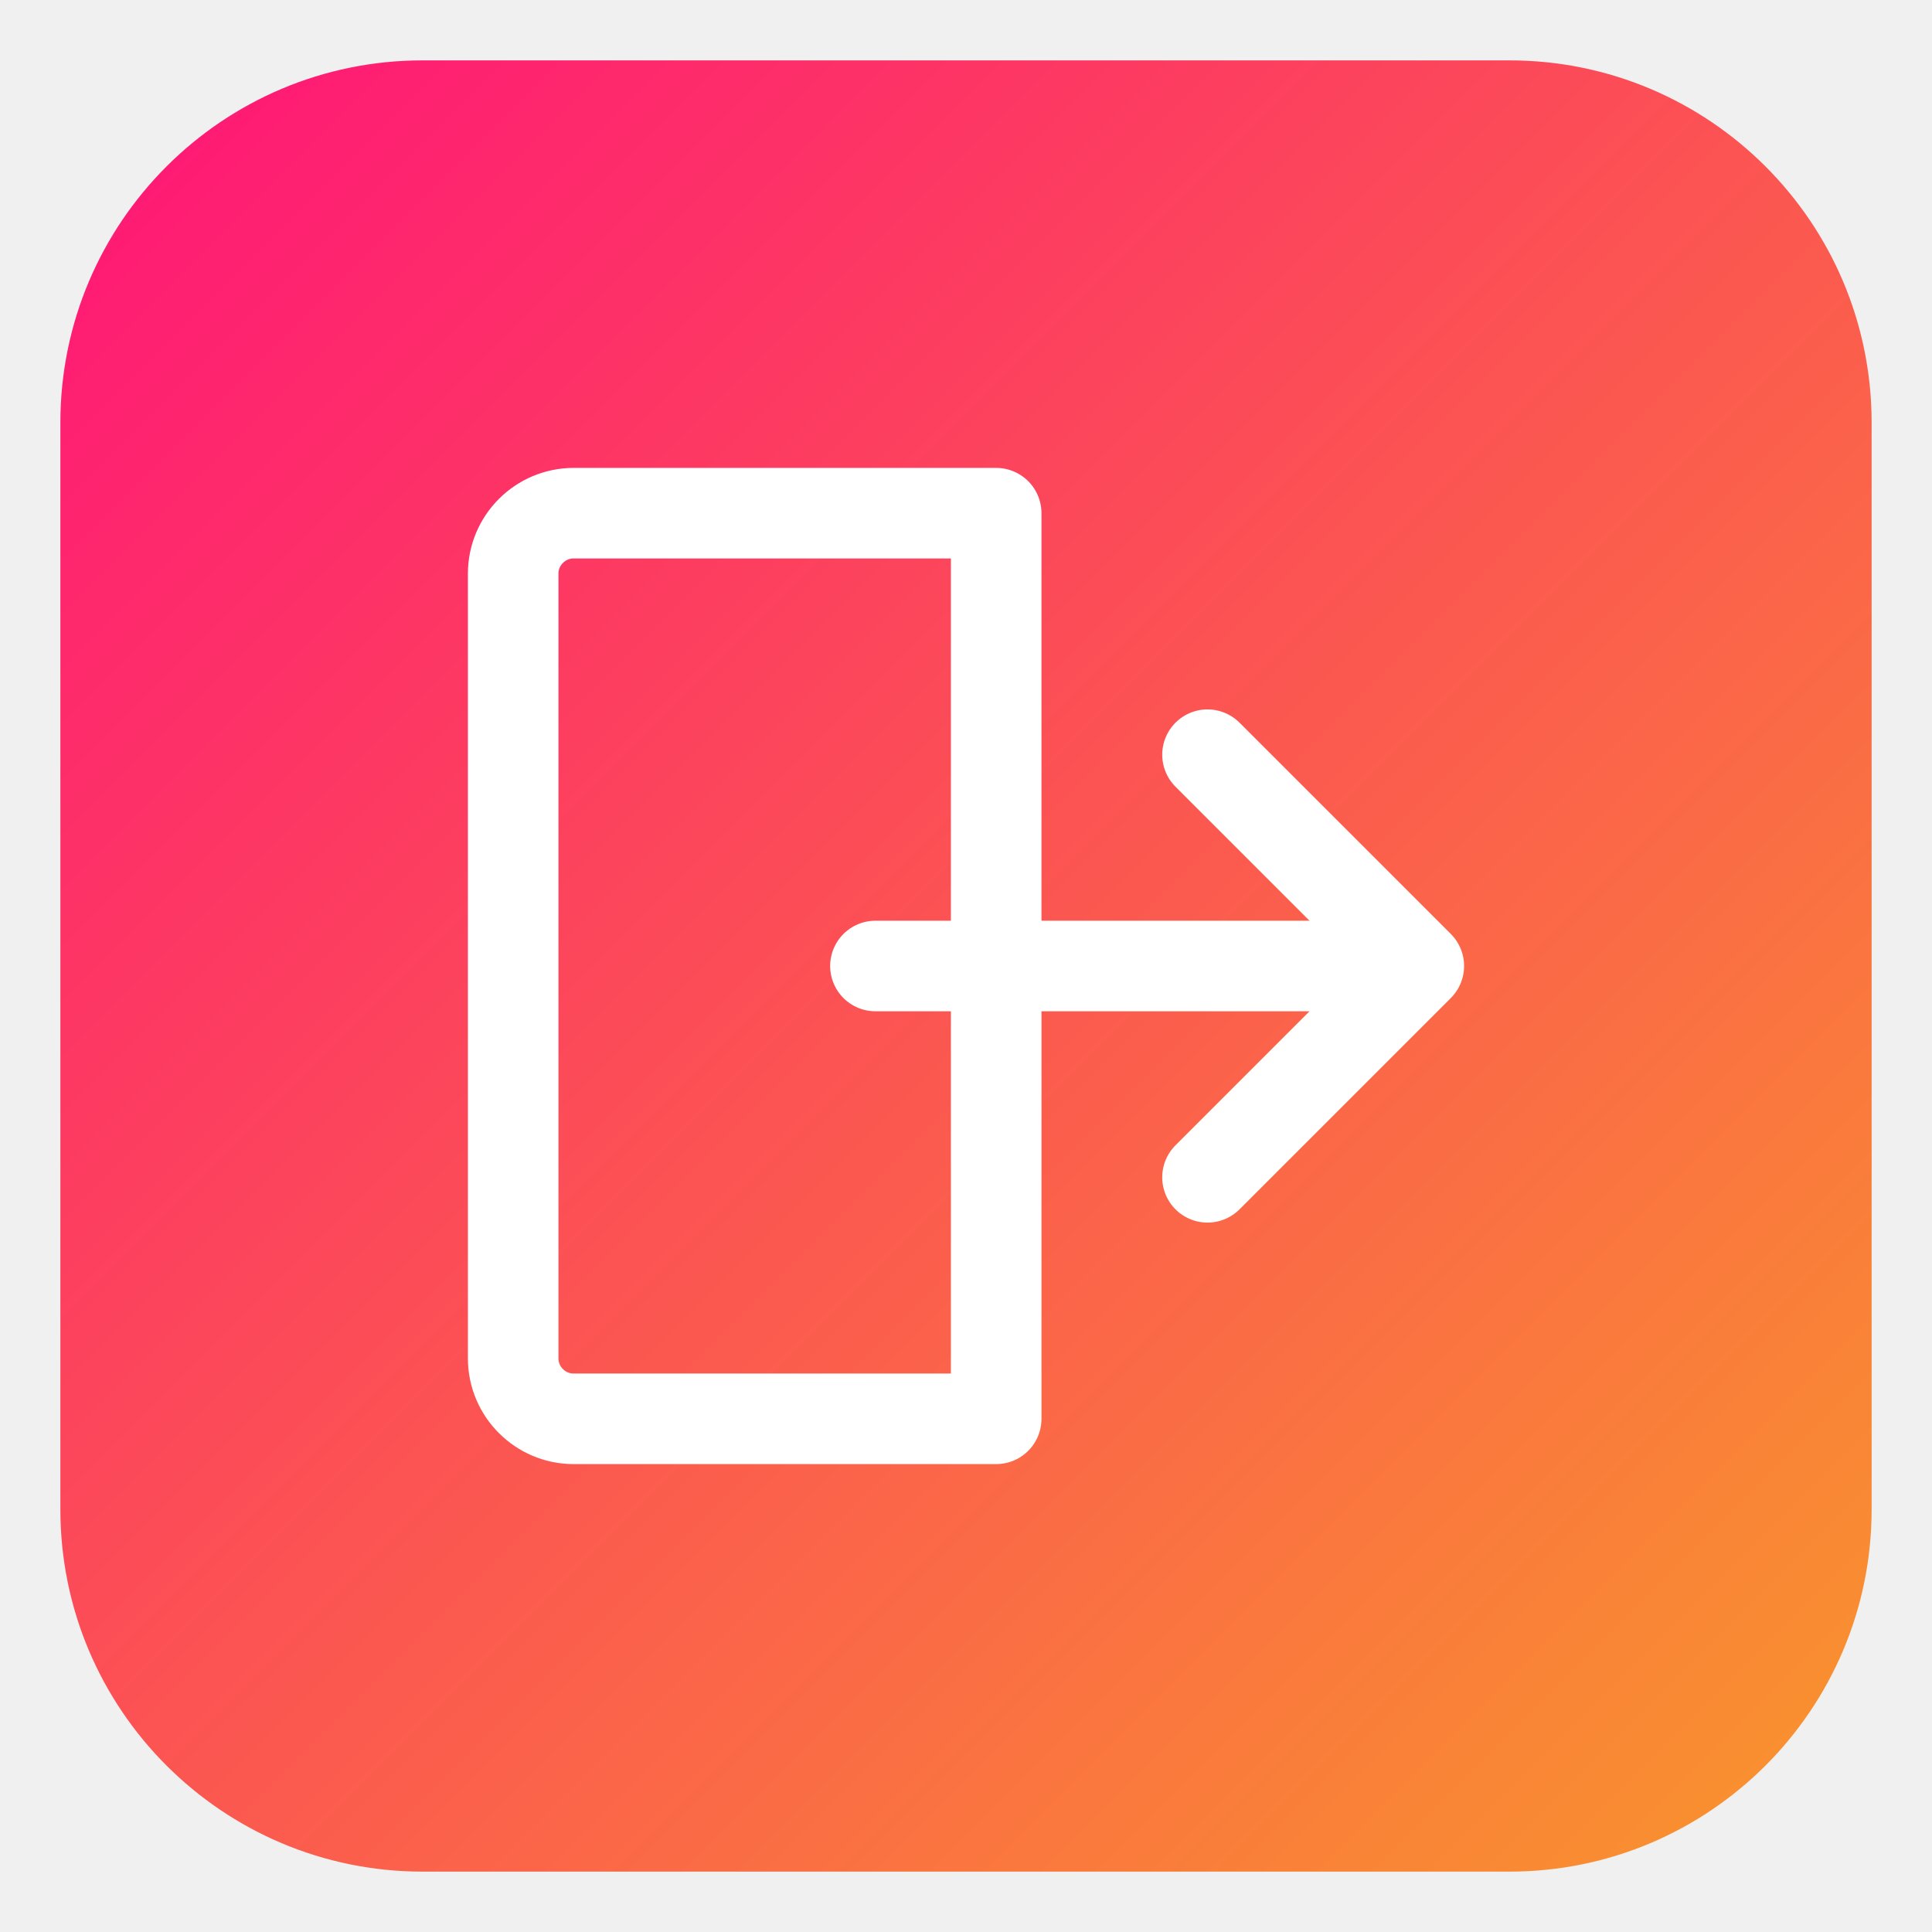
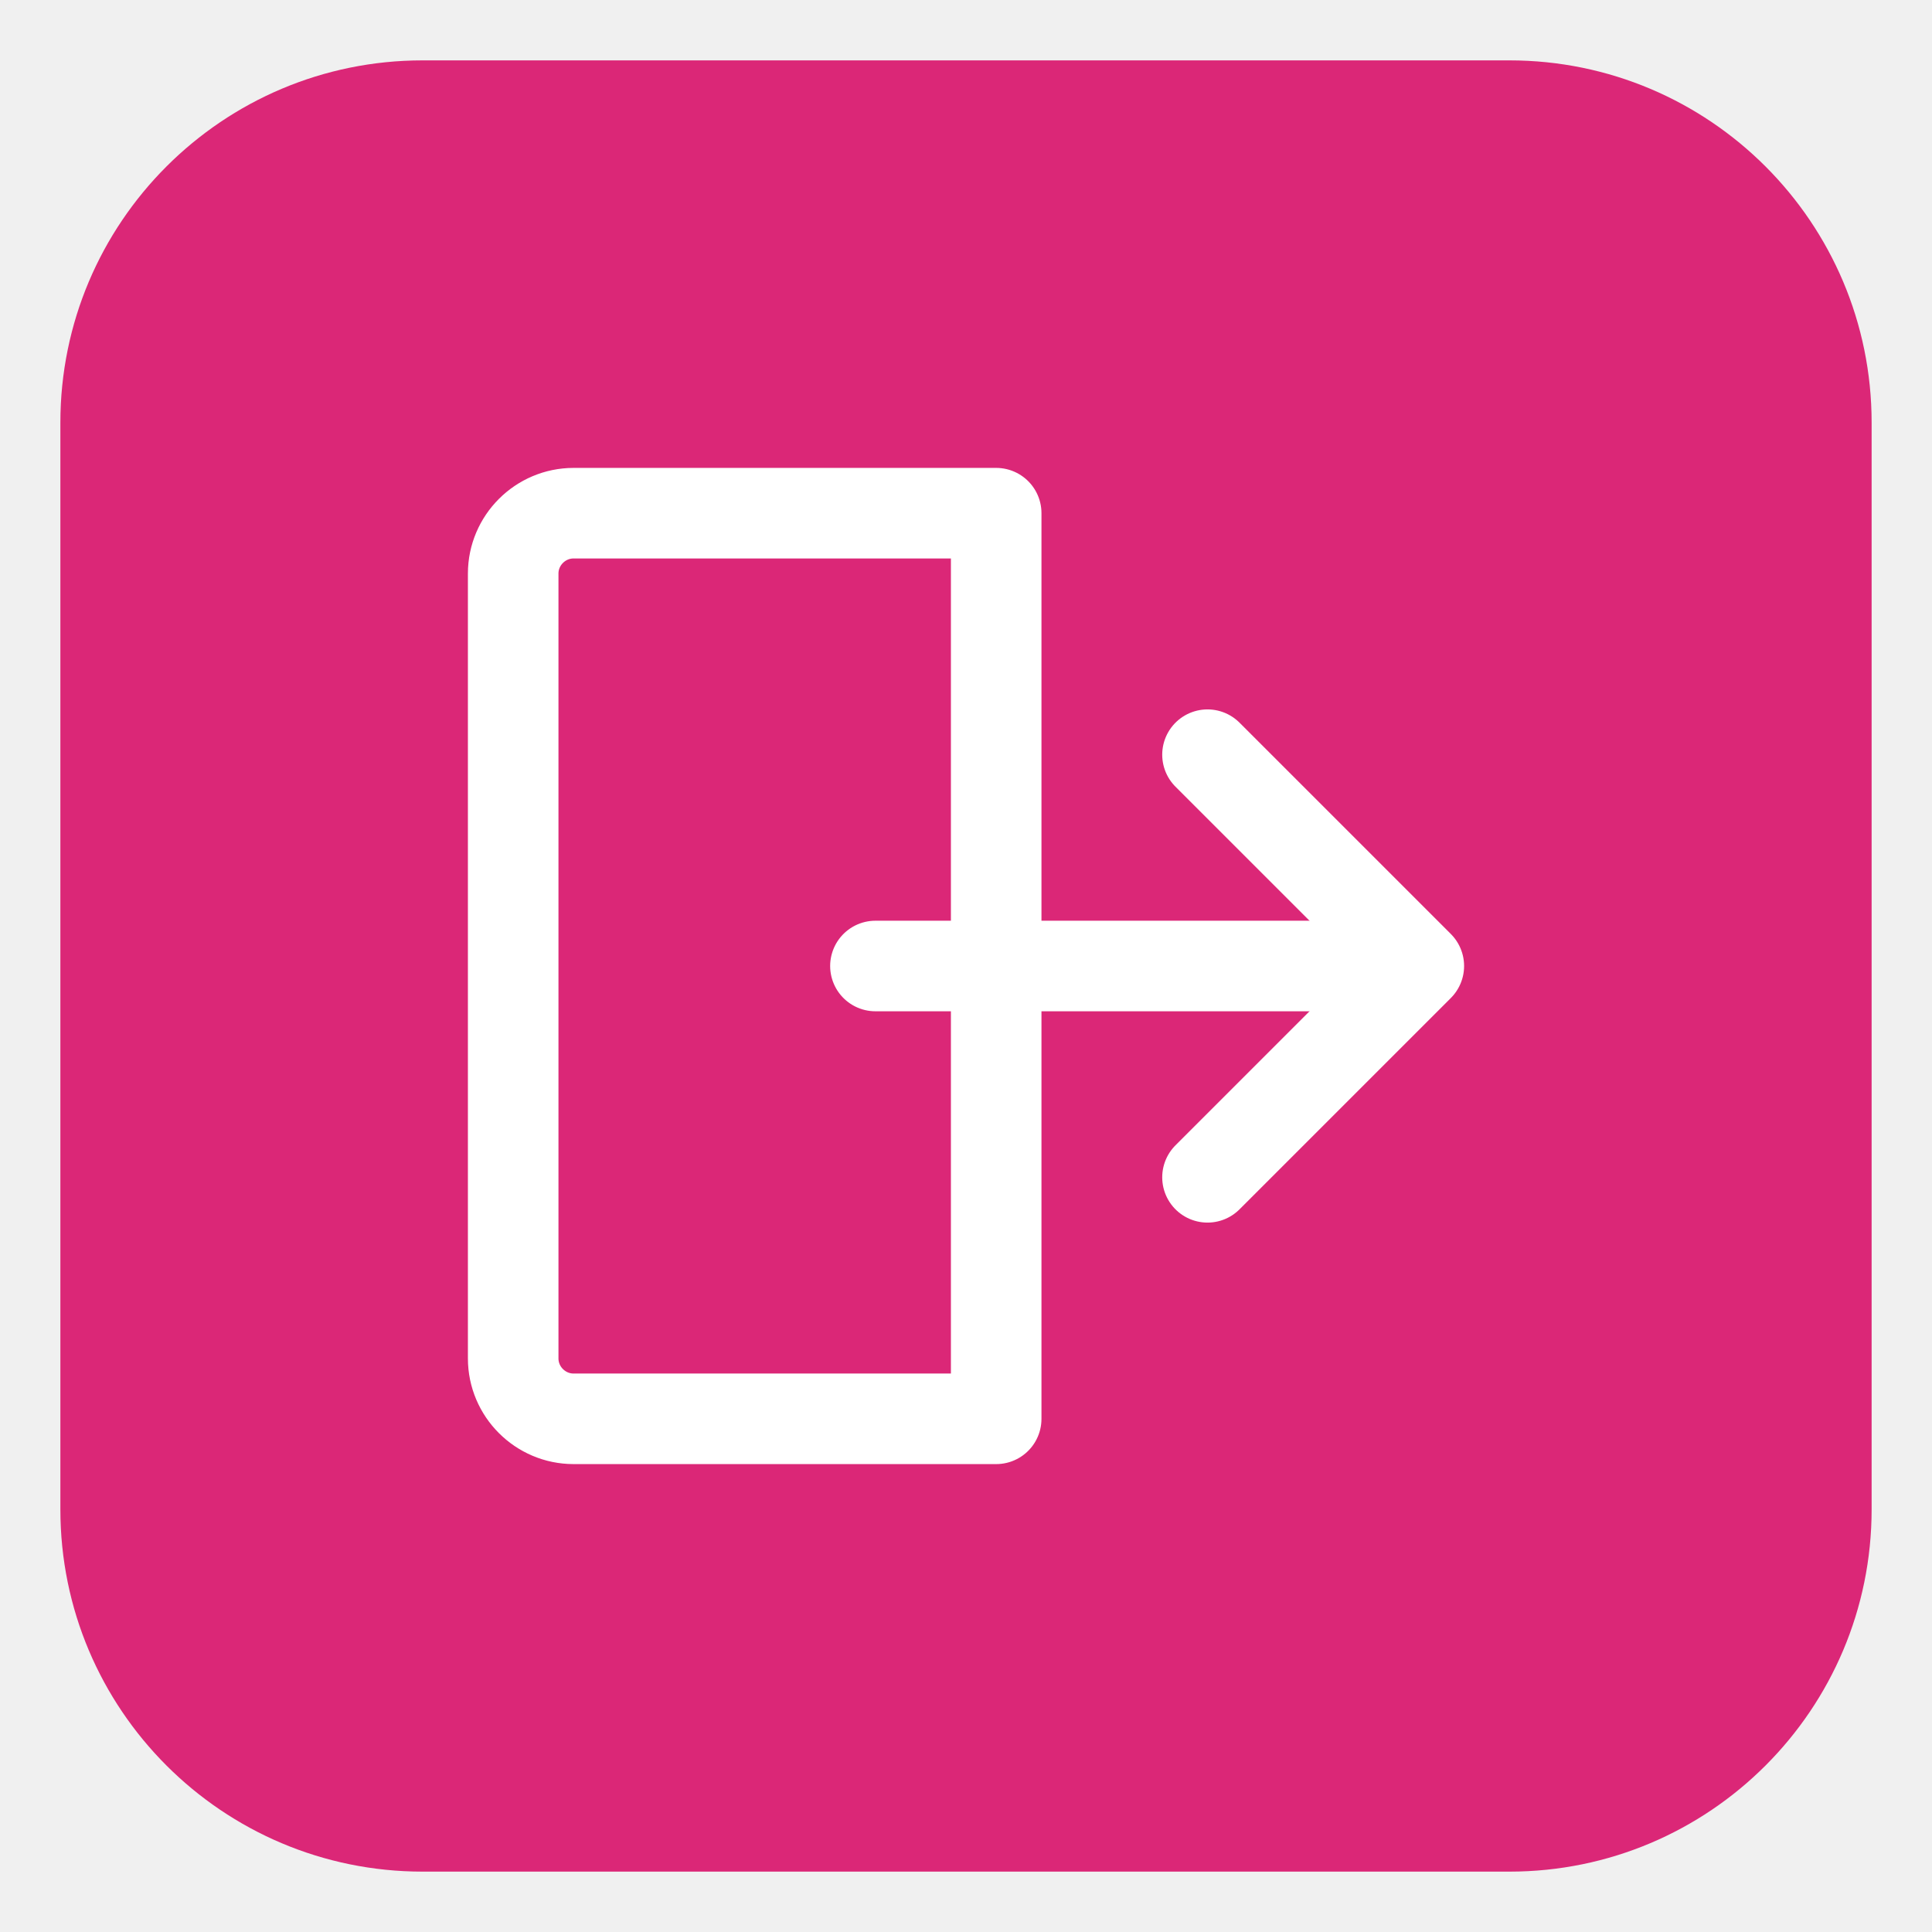
- <svg xmlns="http://www.w3.org/2000/svg" width="128" height="128" viewBox="0 0 128 128" fill="none">
-   <defs>
-     <linearGradient id="bg" x1="0" y1="0" x2="128" y2="128" gradientUnits="userSpaceOnUse">
-       <stop stop-color="#FF0F7B" />
-       <stop offset="1" stop-color="#F89B29" />
-     </linearGradient>
-   </defs>
-   <rect x="4" y="4" width="120" height="120" rx="24" fill="url(#bg)" />
-   <path d="M38 34H66V94H38C35.8 94 34 92.2 34 90V38C34 35.8 35.8 34 38 34Z" stroke="white" stroke-width="6" stroke-linejoin="round" />
-   <path d="M58 64H92" stroke="white" stroke-width="6" stroke-linecap="round" />
-   <path d="M80 50L94 64L80 78" stroke="white" stroke-width="6" stroke-linecap="round" stroke-linejoin="round" />
+ <svg xmlns="http://www.w3.org/2000/svg" id="SvgjsSvg1031" width="288" height="288" version="1.1">
+   <defs id="SvgjsDefs1032" />
+   <g id="SvgjsG1033">
+     <svg viewBox="0 0 128 128" width="288" height="288">
+       <defs>
+         <linearGradient id="a" x1="0" x2="128" y1="0" y2="128" gradientUnits="userSpaceOnUse">
+           <stop stop-color="#db2777" class="svgShape stopColorff0f7b-2" />
+           <stop offset="1" stop-color="#db2777" class="svgShape stopColorf89b29-3" />
+         </linearGradient>
+       </defs>
+       <rect width="120" height="120" x="4" y="4" fill="url(#a)" rx="24" class="svgShape colorgradient-4 selectable" />
+       <path stroke="#fff" stroke-linejoin="round" stroke-width="6" d="M38 34H66V94H38C35.8 94 34 92.2 34 90V38C34 35.8 35.8 34 38 34Z" fill="none" class="svgStroke colorStrokeffffff-5 selectable" />
+       <path stroke="#fff" stroke-linecap="round" stroke-width="6" d="M58 64H92" fill="none" class="svgStroke colorStrokeffffff-6 selectable" />
+       <path stroke="#fff" stroke-linecap="round" stroke-linejoin="round" stroke-width="6" d="M80 50L94 64L80 78" fill="none" class="svgStroke colorStrokeffffff-7 selectable" />
+     </svg>
+   </g>
</svg>
